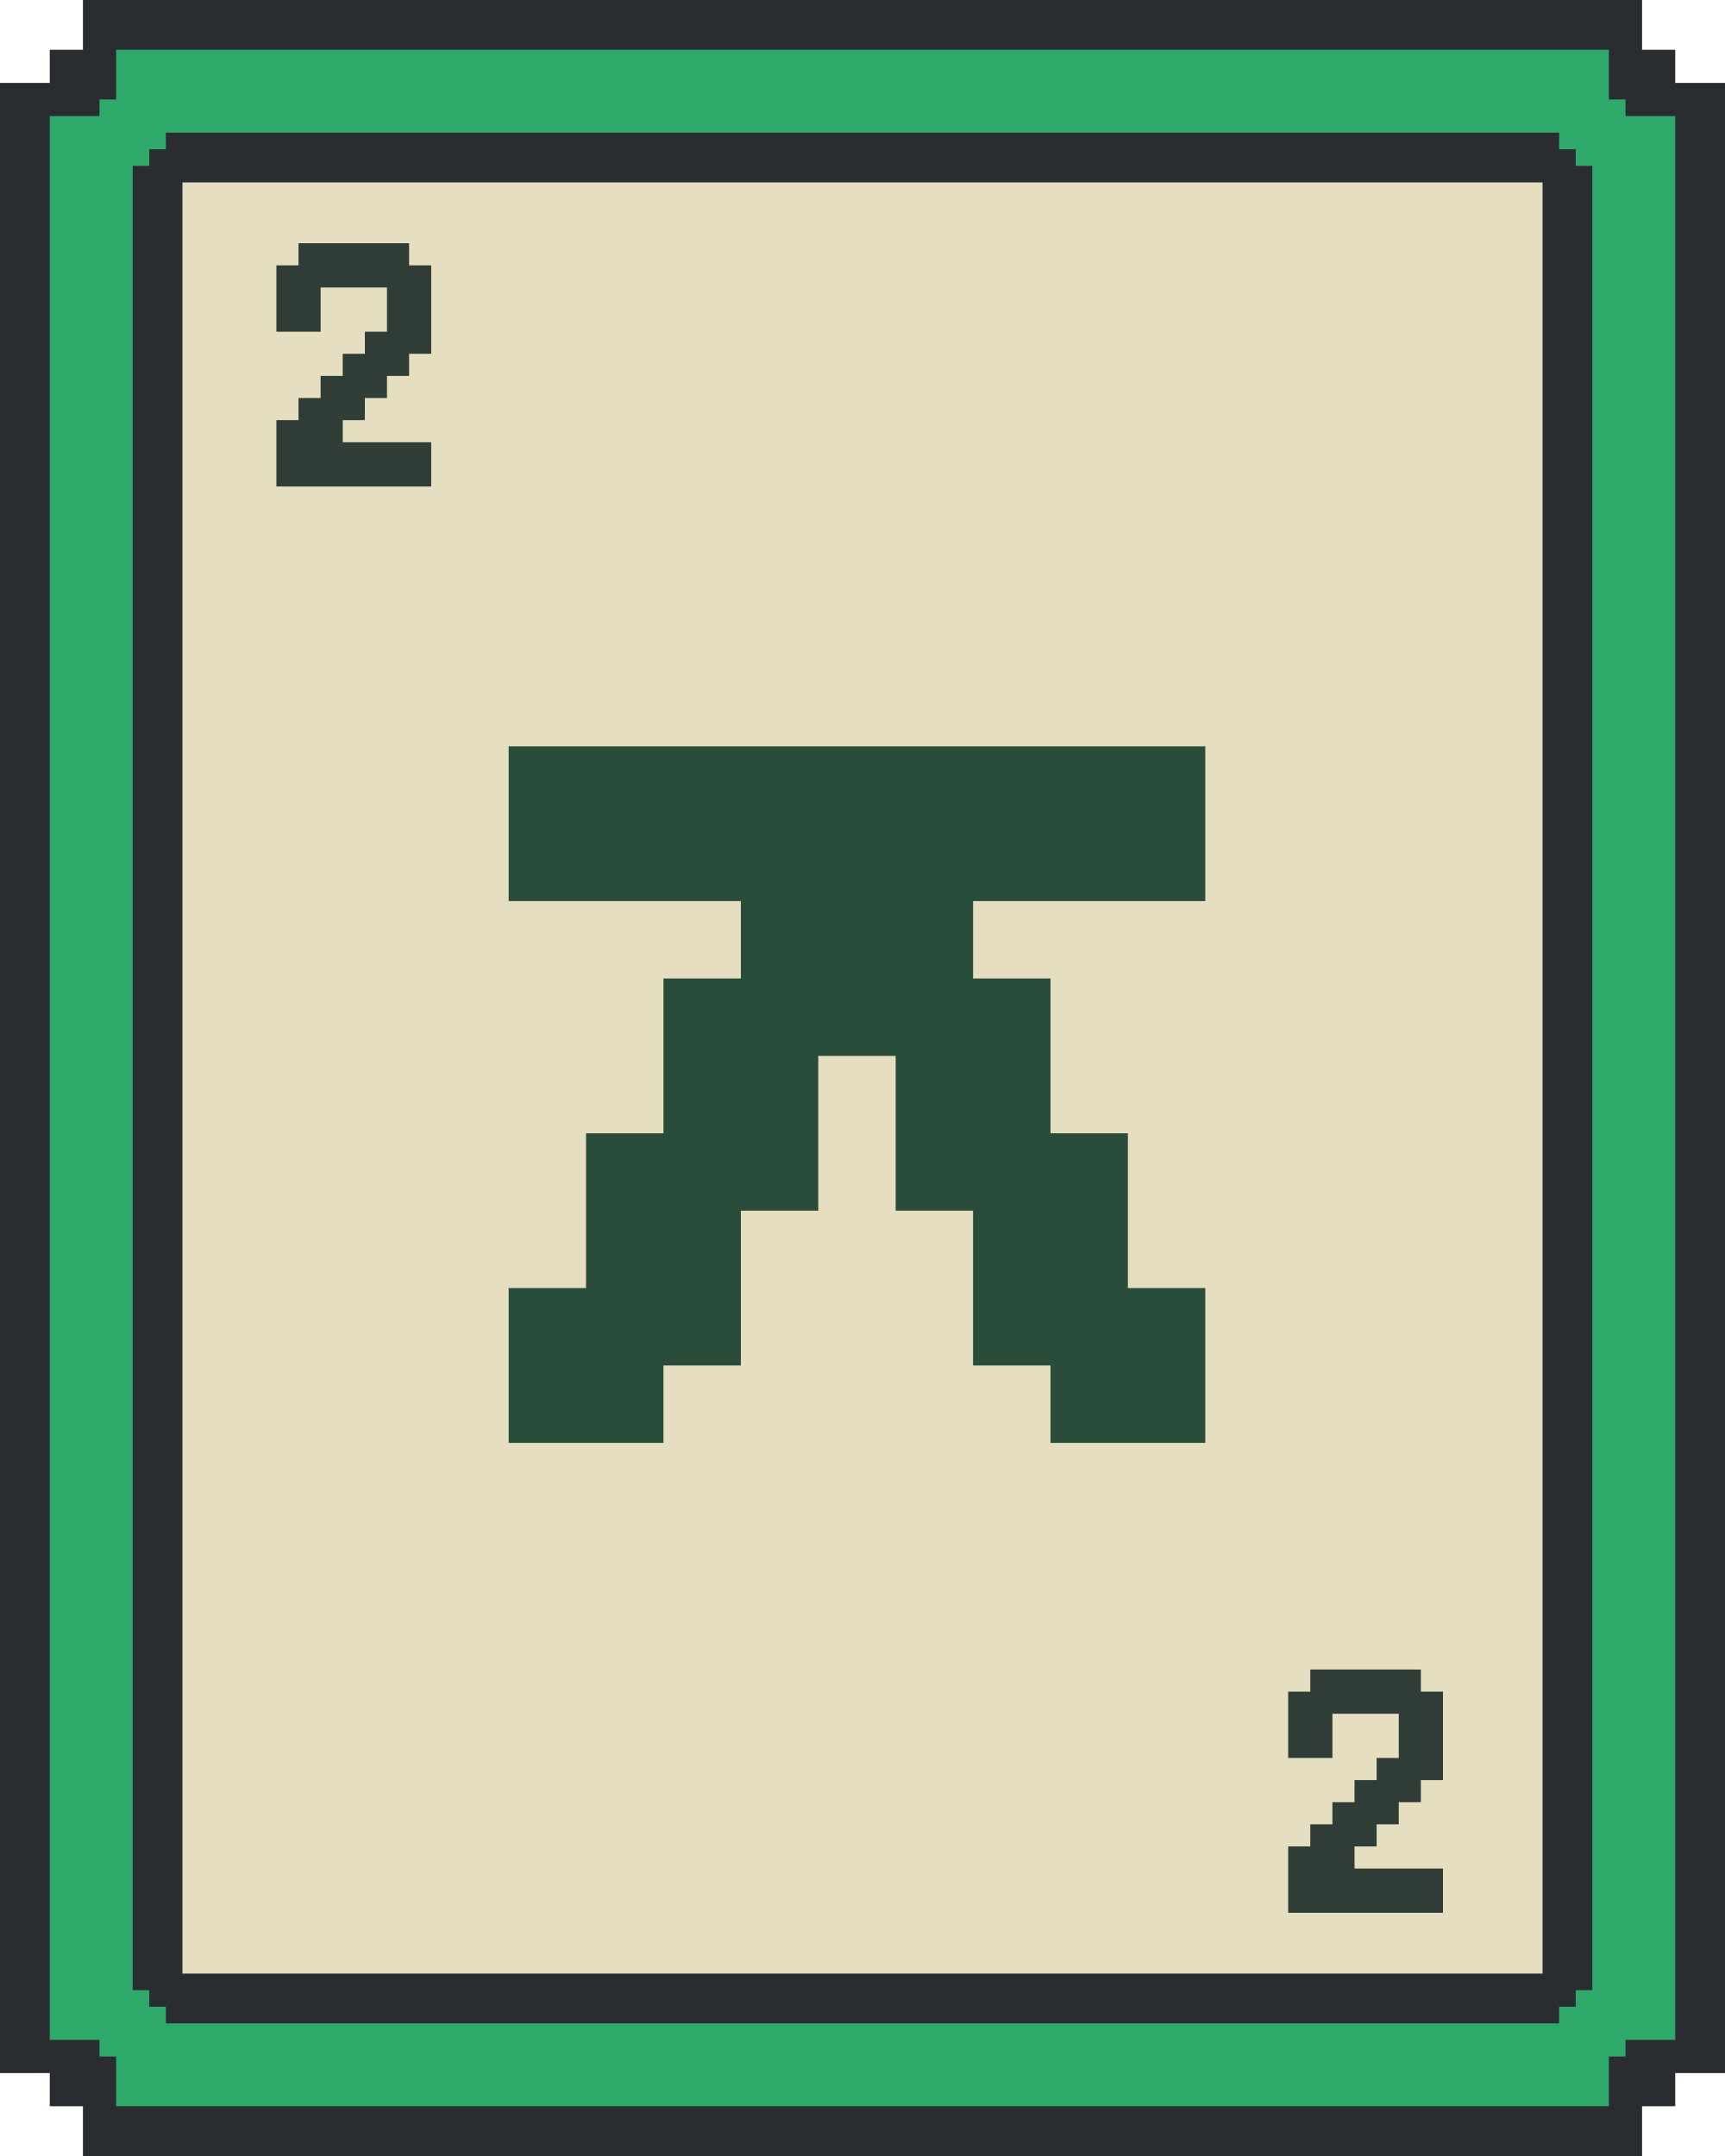
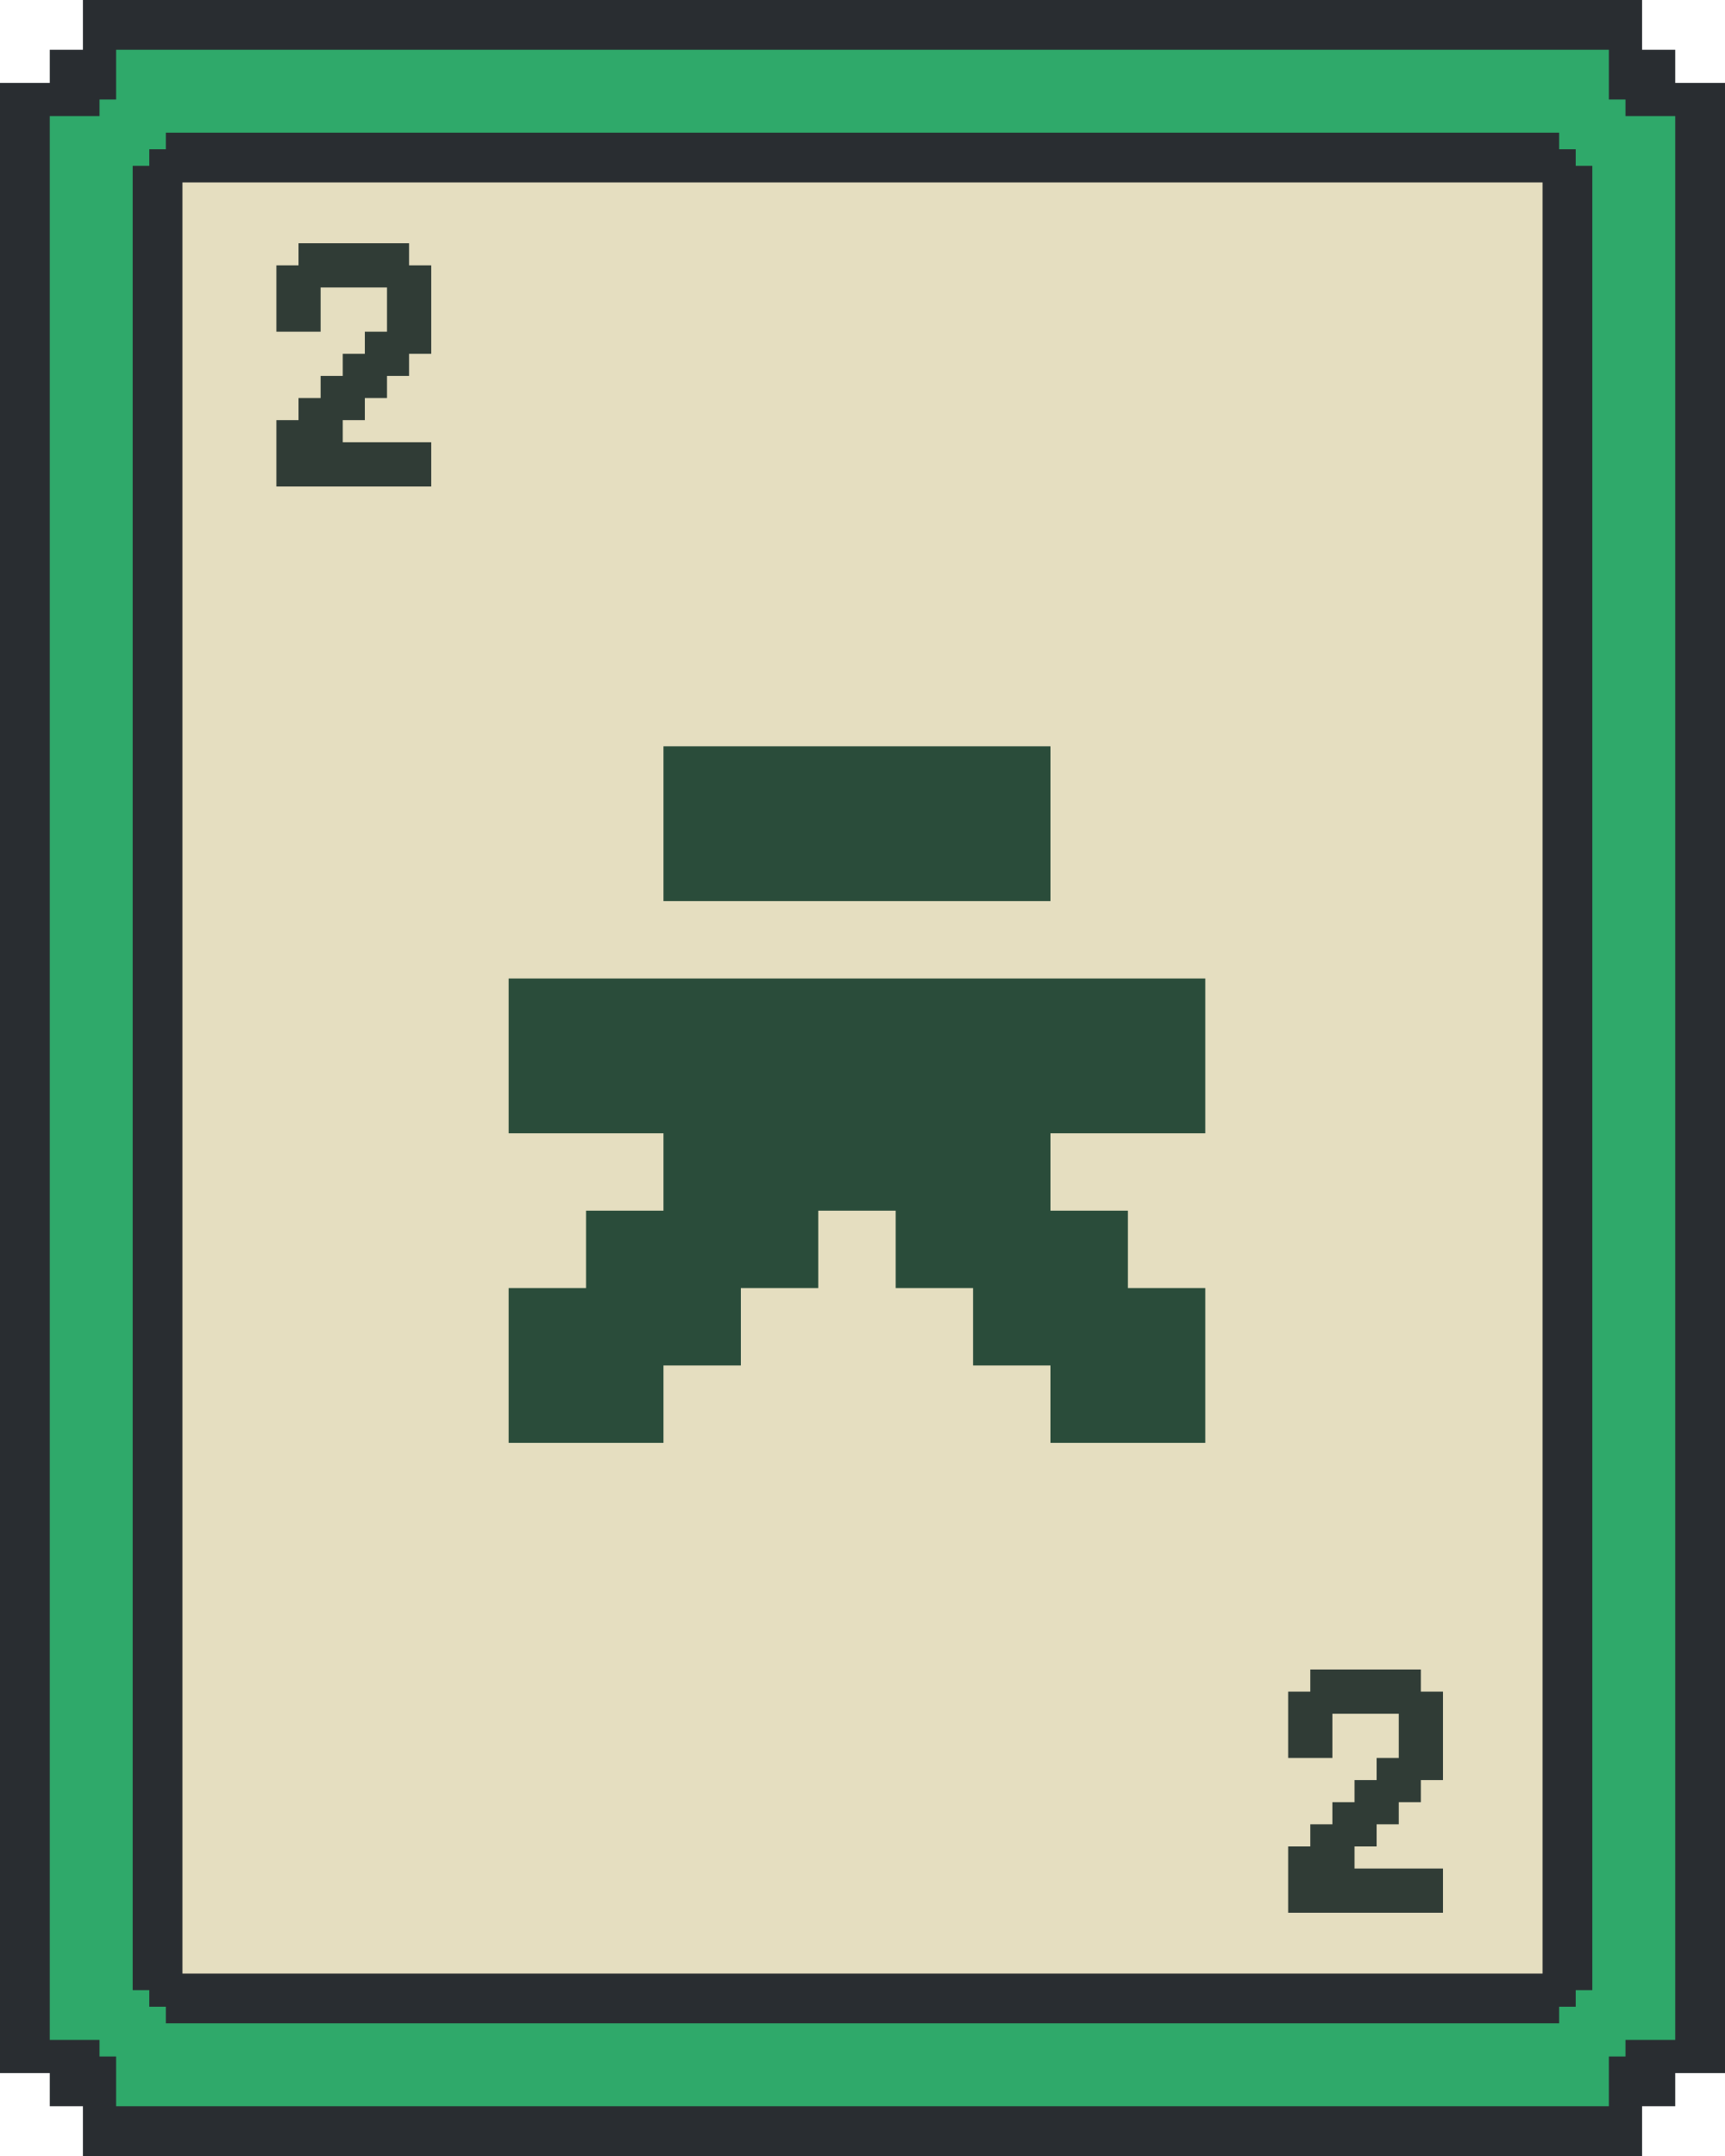
<svg xmlns="http://www.w3.org/2000/svg" width="156" height="195" viewBox="0 0 156 195" fill="none">
  <path d="M148.5 4.5H151.5V7.5H156V187.5H151.5V190.5H148.5V195H7.5V190.5H4.5V187.5H0V7.5H4.5V4.5H7.5V0H148.5V4.5Z" fill="#292D31" />
  <path d="M145.5 9H147V10.5H151.5V184.5H147V186H145.5V190.5H10.5V186H9V184.5H4.5V10.5H9V9H10.5V4.5H145.5V9ZM15 13.5H13.5V15H12V180H13.5V181.5H15V183H141V181.5H142.5V180H144V15H142.5V13.5H141V12H15V13.5Z" fill="#2FA96A" />
  <rect x="16.5" y="16.5" width="123" height="162" fill="#E5DEC0" />
-   <path d="M102 116.5H109V130.5H95V123.5H88V109.5H81V95.5H74V109.5H67V123.5H60V130.5H46V116.5H53V102.5H60V88.5H67V81.5H46V67.5H109V81.5H88V88.5H95V102.5H102V116.5Z" fill="#2A4C3A" />
+   <path d="M102 109.5V116.5H109V130.5H95V123.5H88V116.5H81V109.5H74V116.5H67V123.5H60V130.5H46V116.5H53V109.5H60V102.5H46V88.5H109V102.5H95V109.5H102ZM95 67.5V81.5H60V67.5H95Z" fill="#2A4C3A" />
  <path d="M24.996 44V38H26.996V36H28.996V34H30.996V32H32.996V30H34.996V26H28.996V30H24.996V24H26.996V22H36.996V24H38.996V32H36.996V34H34.996V36H32.996V38H30.996V40H38.996V44H24.996Z" fill="#303C36" />
  <path d="M116.496 173V167H118.496V165H120.496V163H122.496V161H124.496V159H126.496V155H120.496V159H116.496V153H118.496V151H128.496V153H130.496V161H128.496V163H126.496V165H124.496V167H122.496V169H130.496V173H116.496Z" fill="#303C36" />
</svg>
